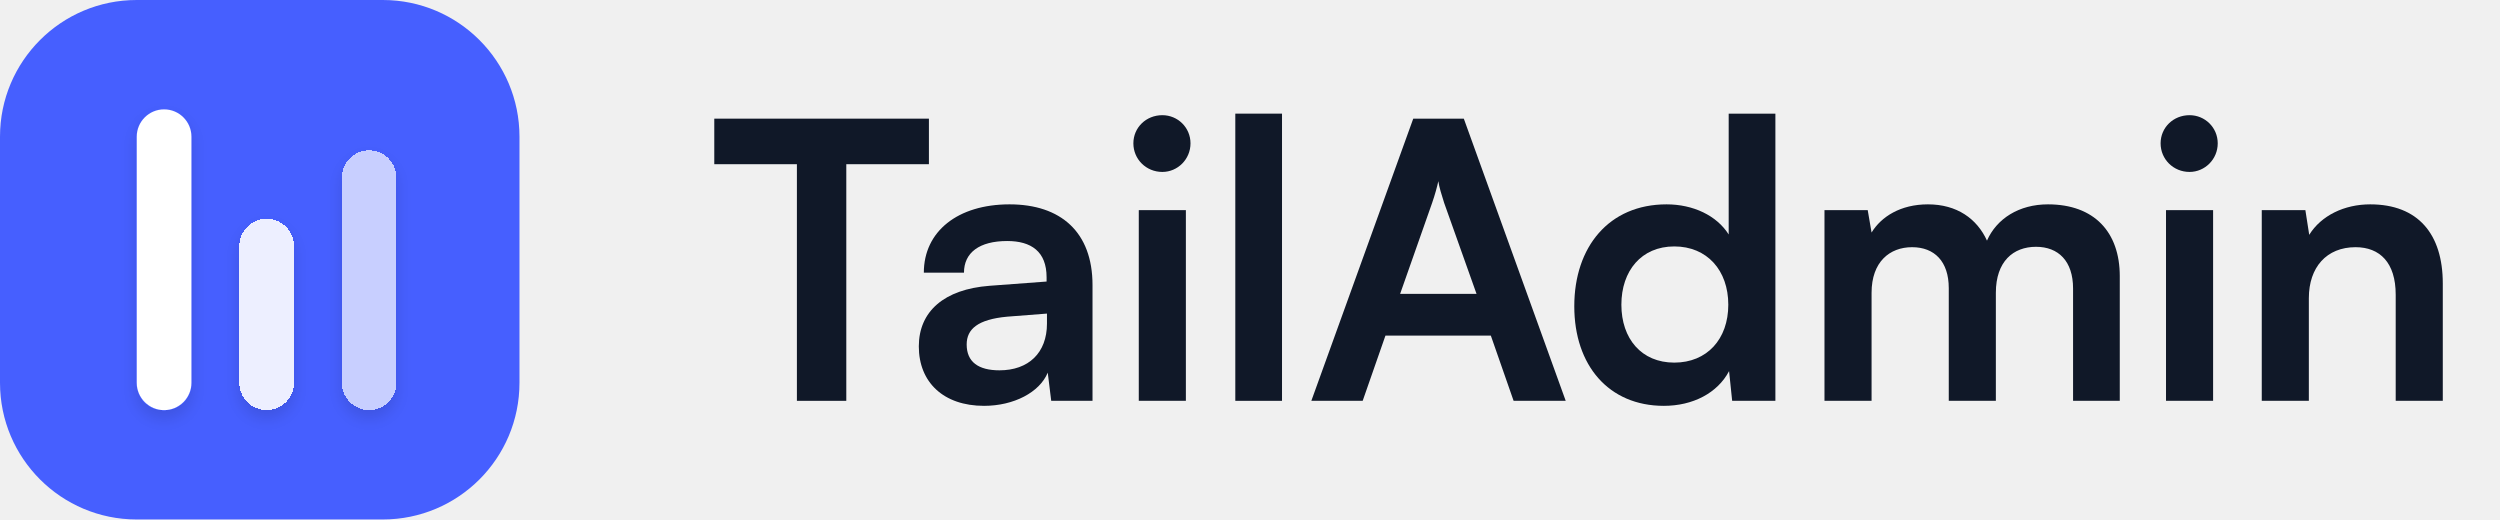
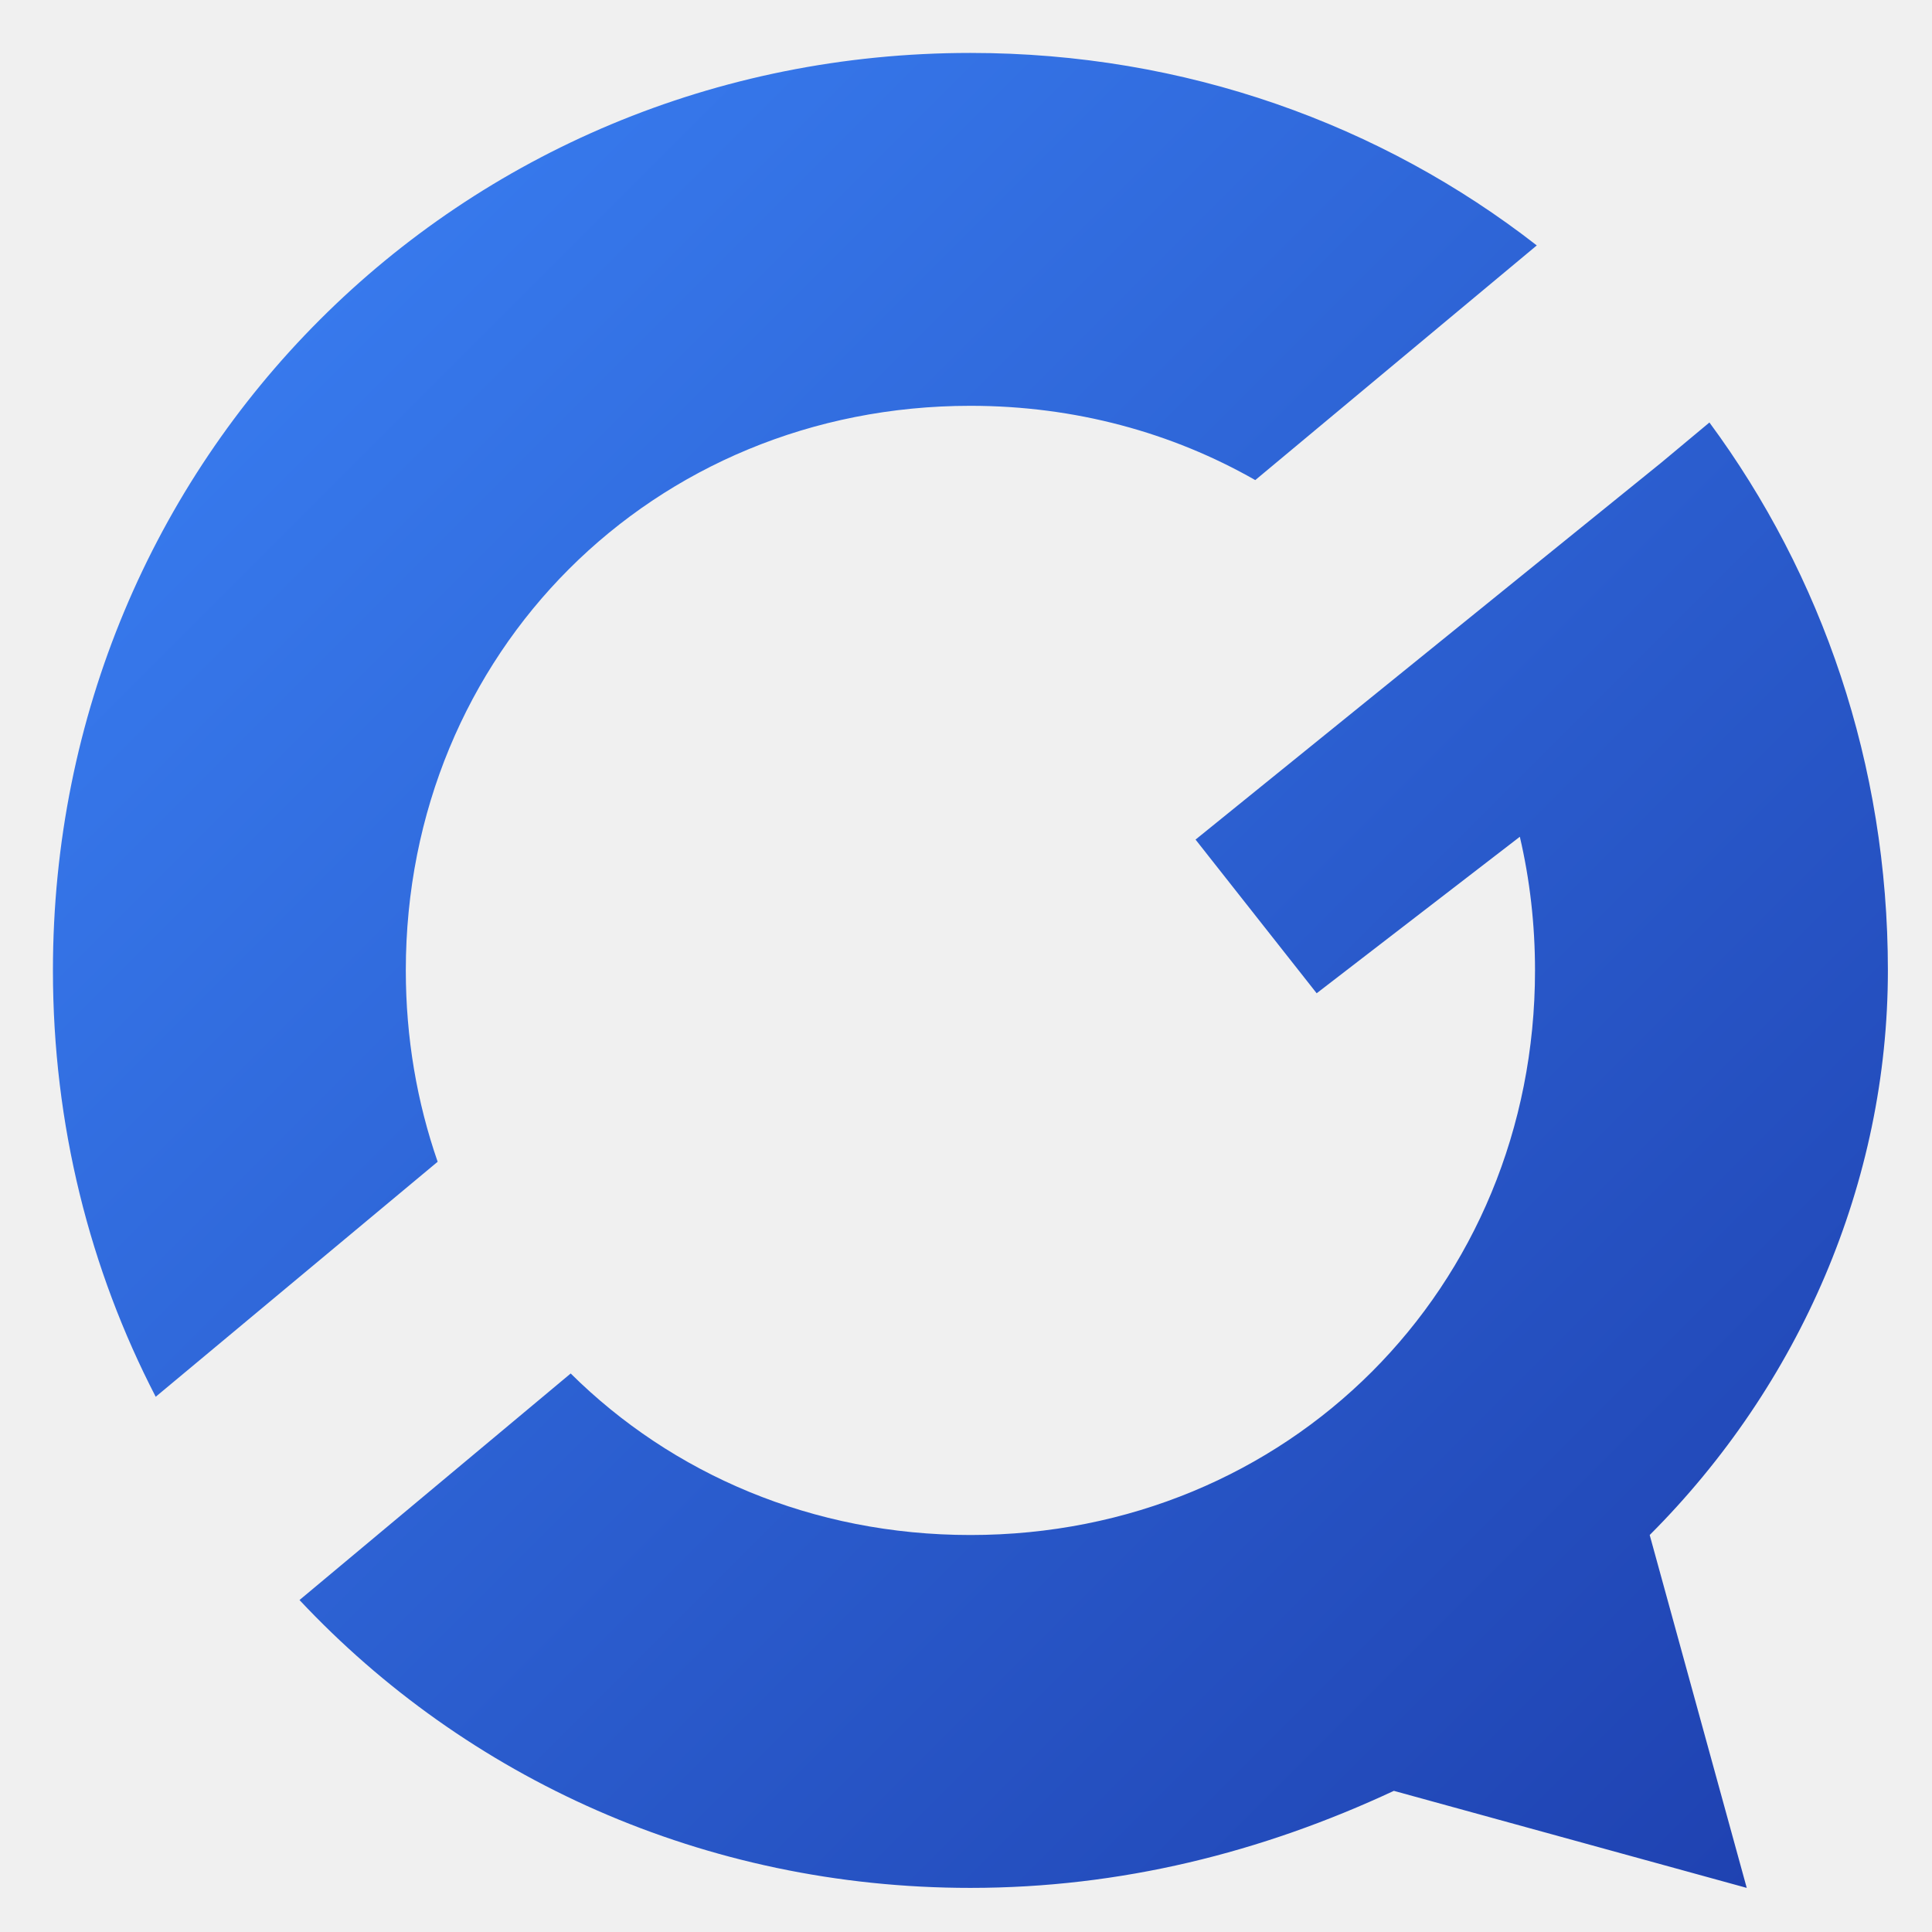
- <svg xmlns="http://www.w3.org/2000/svg" width="154" height="32" viewBox="0 0 154 32" fill="none">
-   <path d="M0 8.421C0 3.77 3.77 0 8.421 0H23.579C28.23 0 32 3.77 32 8.421V23.579C32 28.23 28.23 32 23.579 32H8.421C3.77 32 0 28.23 0 23.579V8.421Z" fill="#465FFF" />
-   <g filter="url(#filter0_d_1624_24907)">
-     <path d="M8.424 8.422C8.424 7.491 9.178 6.737 10.108 6.737V6.737C11.038 6.737 11.792 7.491 11.792 8.422V23.579C11.792 24.51 11.038 25.264 10.108 25.264V25.264C9.178 25.264 8.424 24.51 8.424 23.579V8.422Z" fill="white" />
+ <svg xmlns="http://www.w3.org/2000/svg" version="1.2" viewBox="0 0 219 219" width="219" height="219">
+   <defs>
+     <linearGradient id="g1" x2="1" gradientUnits="userSpaceOnUse" gradientTransform="matrix(208,208,-180.717,180.717,6,6)">
+       <stop offset="0" stop-color="#3b82f6" />
+       <stop offset="1" stop-color="#1e40af" />
+     </linearGradient>
+   </defs>
+   <style>
+ 		.s0 { fill: url(#g1) } 
+ 	</style>
+   <g id="Folder 1">
+     <path fill-rule="evenodd" class="s0" d="m214 110c0 24-10 47-27 64l11 40-40-11c-15 7-31 11-48 11-30.21 0-57.16-12.48-76.05-32.63l30.74-25.68c11.49 11.39 27.41 18.31 45.31 18.31 36 0 64-28 64-64 0-5.24-0.59-10.31-1.72-15.15l-23.03 17.74-13.73-17.42 52.77-42.71 5.48-4.57c12.74 17.26 20.23 38.71 20.23 62.11zm-208 0c0-58 46-104 104-104 24.36 0 46.6 8.11 64.2 21.82l-31.91 26.6c-9.41-5.37-20.42-8.42-32.29-8.42-36 0-64 28-64 64 0 7.65 1.27 14.95 3.61 21.69l-31.96 26.64c-7.45-14.39-11.65-30.81-11.65-48.33z" />
  </g>
-   <g filter="url(#filter1_d_1624_24907)">
-     <path d="M14.742 15.157C14.742 14.227 15.496 13.473 16.426 13.473V13.473C17.357 13.473 18.111 14.227 18.111 15.157V23.578C18.111 24.508 17.357 25.262 16.426 25.262V25.262C15.496 25.262 14.742 24.508 14.742 23.578V15.157Z" fill="white" fill-opacity="0.9" shape-rendering="crispEdges" />
-   </g>
-   <g filter="url(#filter2_d_1624_24907)">
-     <path d="M21.055 10.946C21.055 10.016 21.809 9.262 22.739 9.262V9.262C23.669 9.262 24.423 10.016 24.423 10.946V23.578C24.423 24.508 23.669 25.262 22.739 25.262V25.262C21.809 25.262 21.055 24.508 21.055 23.578V10.946Z" fill="white" fill-opacity="0.7" shape-rendering="crispEdges" />
-   </g>
-   <path d="M44 10.115H49.089V24.691H52.132V10.115H57.221V7.309H44V10.115Z" fill="#101828" />
-   <path d="M60.617 25C62.448 25 64.042 24.168 64.541 22.955L64.755 24.691H67.299V17.558C67.299 14.3 65.349 12.588 62.187 12.588C59.001 12.588 56.908 14.252 56.908 16.797H59.381C59.381 15.56 60.332 14.847 62.044 14.847C63.519 14.847 64.47 15.489 64.47 17.082V17.343L60.95 17.605C58.168 17.819 56.599 19.174 56.599 21.338C56.599 23.549 58.121 25 60.617 25ZM61.569 22.812C60.261 22.812 59.547 22.289 59.547 21.219C59.547 20.268 60.237 19.674 62.044 19.507L64.493 19.317V19.935C64.493 21.742 63.352 22.812 61.569 22.812Z" fill="#101828" />
-   <path d="M71.6 10.591C72.551 10.591 73.335 9.806 73.335 8.831C73.335 7.856 72.551 7.095 71.6 7.095C70.601 7.095 69.816 7.856 69.816 8.831C69.816 9.806 70.601 10.591 71.6 10.591ZM70.149 24.691H73.05V12.944H70.149V24.691Z" fill="#101828" />
-   <path d="M78.972 24.691V7H76.095V24.691H78.972Z" fill="#101828" />
-   <path d="M83.941 24.691L85.344 20.672H91.835L93.238 24.691H96.448L90.171 7.309H87.056L80.778 24.691H83.941ZM88.221 12.493C88.387 12.017 88.53 11.494 88.601 11.161C88.649 11.518 88.815 12.041 88.958 12.493L90.955 18.104H86.247L88.221 12.493Z" fill="#101828" />
-   <path d="M102.493 25C104.276 25 105.798 24.215 106.511 22.86L106.701 24.691H109.364V7H106.487V14.443C105.75 13.277 104.3 12.588 102.659 12.588C99.116 12.588 96.976 15.203 96.976 18.865C96.976 22.503 99.092 25 102.493 25ZM103.135 22.337C101.113 22.337 99.877 20.863 99.877 18.77C99.877 16.678 101.113 15.18 103.135 15.18C105.156 15.18 106.463 16.654 106.463 18.77C106.463 20.886 105.156 22.337 103.135 22.337Z" fill="#101828" />
-   <path d="M115.289 24.691V18.033C115.289 16.131 116.406 15.227 117.785 15.227C119.164 15.227 120.044 16.107 120.044 17.748V24.691H122.945V18.033C122.945 16.107 124.015 15.203 125.418 15.203C126.797 15.203 127.701 16.083 127.701 17.771V24.691H130.578V17.011C130.578 14.3 129.008 12.588 126.155 12.588C124.372 12.588 122.993 13.468 122.398 14.823C121.78 13.468 120.543 12.588 118.76 12.588C117.072 12.588 115.883 13.349 115.289 14.324L115.051 12.944H112.388V24.691H115.289Z" fill="#101828" />
-   <path d="M134.876 10.591C135.827 10.591 136.612 9.806 136.612 8.831C136.612 7.856 135.827 7.095 134.876 7.095C133.877 7.095 133.093 7.856 133.093 8.831C133.093 9.806 133.877 10.591 134.876 10.591ZM133.426 24.691H136.327V12.944H133.426V24.691Z" fill="#101828" />
-   <path d="M142.225 24.691V18.366C142.225 16.464 143.318 15.227 145.102 15.227C146.6 15.227 147.575 16.178 147.575 18.152V24.691H150.476V17.462C150.476 14.419 148.954 12.588 146.005 12.588C144.412 12.588 142.985 13.277 142.248 14.466L142.011 12.944H139.324V24.691H142.225Z" fill="#101828" />
-   <defs>
-     <filter id="filter0_d_1624_24907" x="7.424" y="6.237" width="5.368" height="20.526" filterUnits="userSpaceOnUse" color-interpolation-filters="sRGB">
-       <feFlood flood-opacity="0" result="BackgroundImageFix" />
-       <feColorMatrix in="SourceAlpha" type="matrix" values="0 0 0 0 0 0 0 0 0 0 0 0 0 0 0 0 0 0 127 0" result="hardAlpha" />
-       <feOffset dy="0.5" />
-       <feGaussianBlur stdDeviation="0.5" />
-       <feComposite in2="hardAlpha" operator="out" />
-       <feColorMatrix type="matrix" values="0 0 0 0 0 0 0 0 0 0 0 0 0 0 0 0 0 0 0.12 0" />
-       <feBlend mode="normal" in2="BackgroundImageFix" result="effect1_dropShadow_1624_24907" />
-       <feBlend mode="normal" in="SourceGraphic" in2="effect1_dropShadow_1624_24907" result="shape" />
-     </filter>
-     <filter id="filter1_d_1624_24907" x="13.742" y="12.973" width="5.368" height="13.79" filterUnits="userSpaceOnUse" color-interpolation-filters="sRGB">
-       <feFlood flood-opacity="0" result="BackgroundImageFix" />
-       <feColorMatrix in="SourceAlpha" type="matrix" values="0 0 0 0 0 0 0 0 0 0 0 0 0 0 0 0 0 0 127 0" result="hardAlpha" />
-       <feOffset dy="0.5" />
-       <feGaussianBlur stdDeviation="0.5" />
-       <feComposite in2="hardAlpha" operator="out" />
-       <feColorMatrix type="matrix" values="0 0 0 0 0 0 0 0 0 0 0 0 0 0 0 0 0 0 0.12 0" />
-       <feBlend mode="normal" in2="BackgroundImageFix" result="effect1_dropShadow_1624_24907" />
-       <feBlend mode="normal" in="SourceGraphic" in2="effect1_dropShadow_1624_24907" result="shape" />
-     </filter>
-     <filter id="filter2_d_1624_24907" x="20.055" y="8.762" width="5.368" height="18" filterUnits="userSpaceOnUse" color-interpolation-filters="sRGB">
-       <feFlood flood-opacity="0" result="BackgroundImageFix" />
-       <feColorMatrix in="SourceAlpha" type="matrix" values="0 0 0 0 0 0 0 0 0 0 0 0 0 0 0 0 0 0 127 0" result="hardAlpha" />
-       <feOffset dy="0.5" />
-       <feGaussianBlur stdDeviation="0.5" />
-       <feComposite in2="hardAlpha" operator="out" />
-       <feColorMatrix type="matrix" values="0 0 0 0 0 0 0 0 0 0 0 0 0 0 0 0 0 0 0.12 0" />
-       <feBlend mode="normal" in2="BackgroundImageFix" result="effect1_dropShadow_1624_24907" />
-       <feBlend mode="normal" in="SourceGraphic" in2="effect1_dropShadow_1624_24907" result="shape" />
-     </filter>
-   </defs>
</svg>
